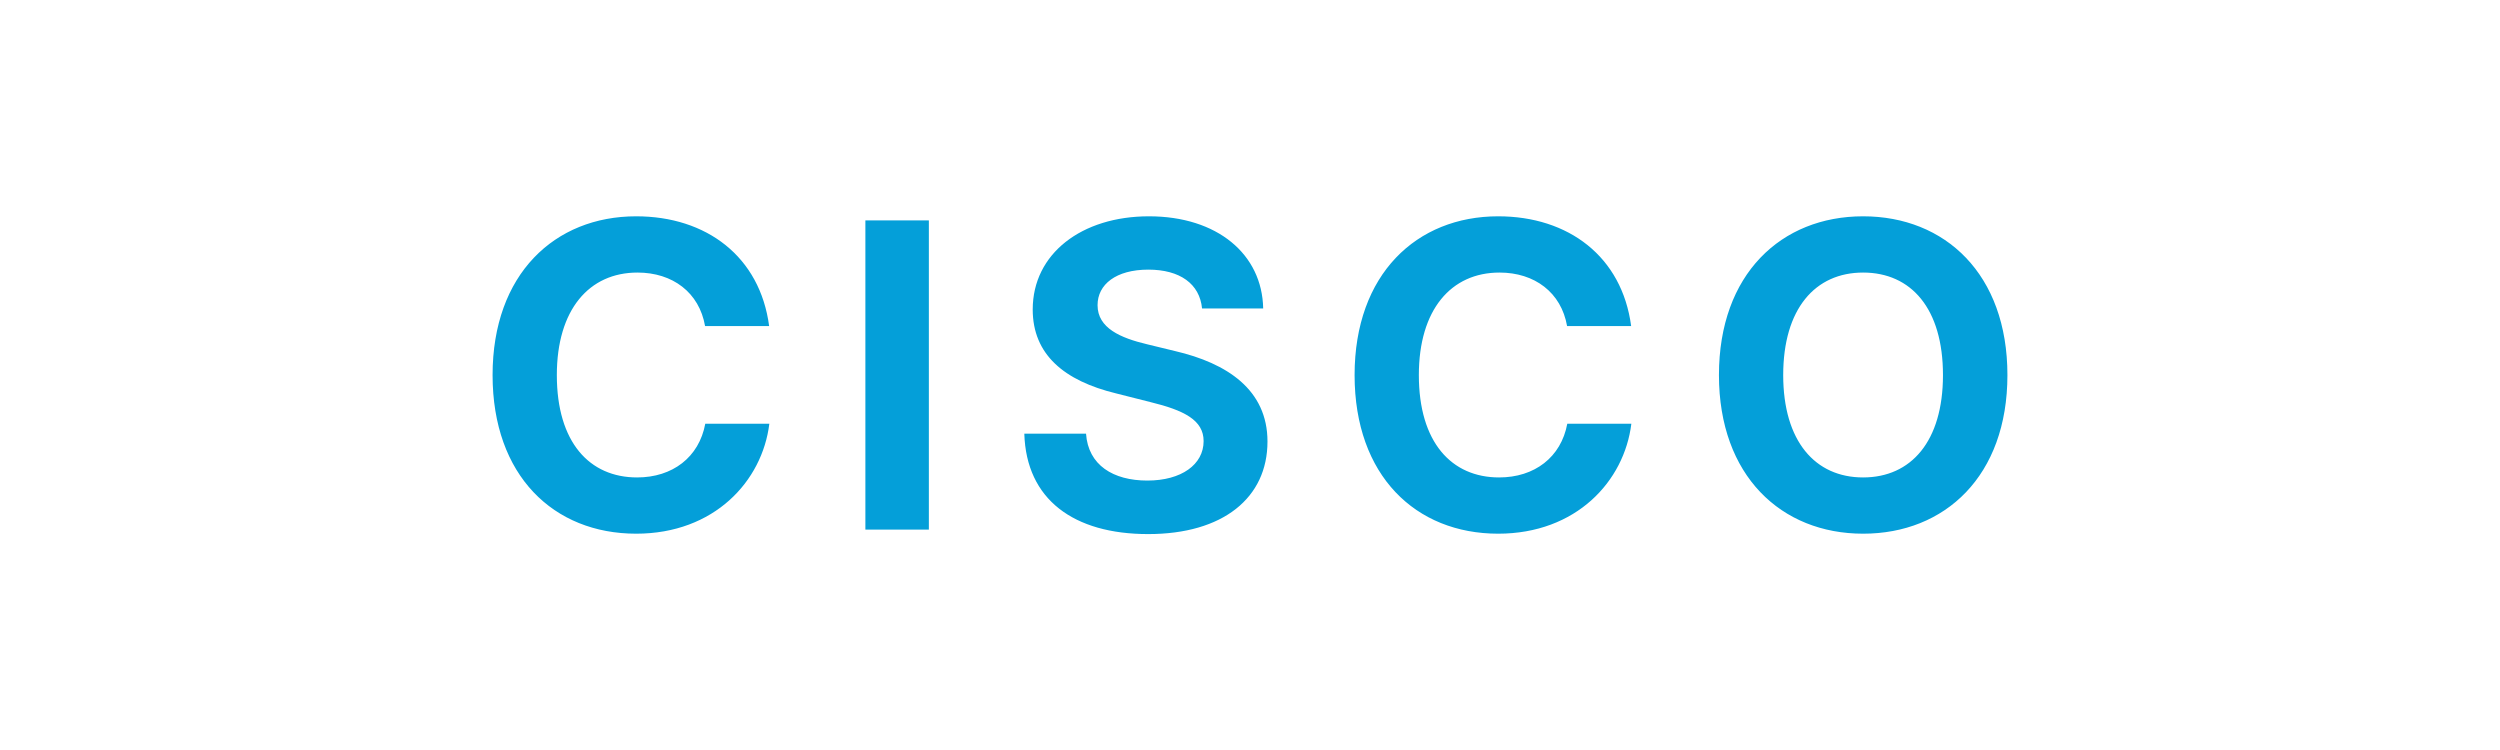
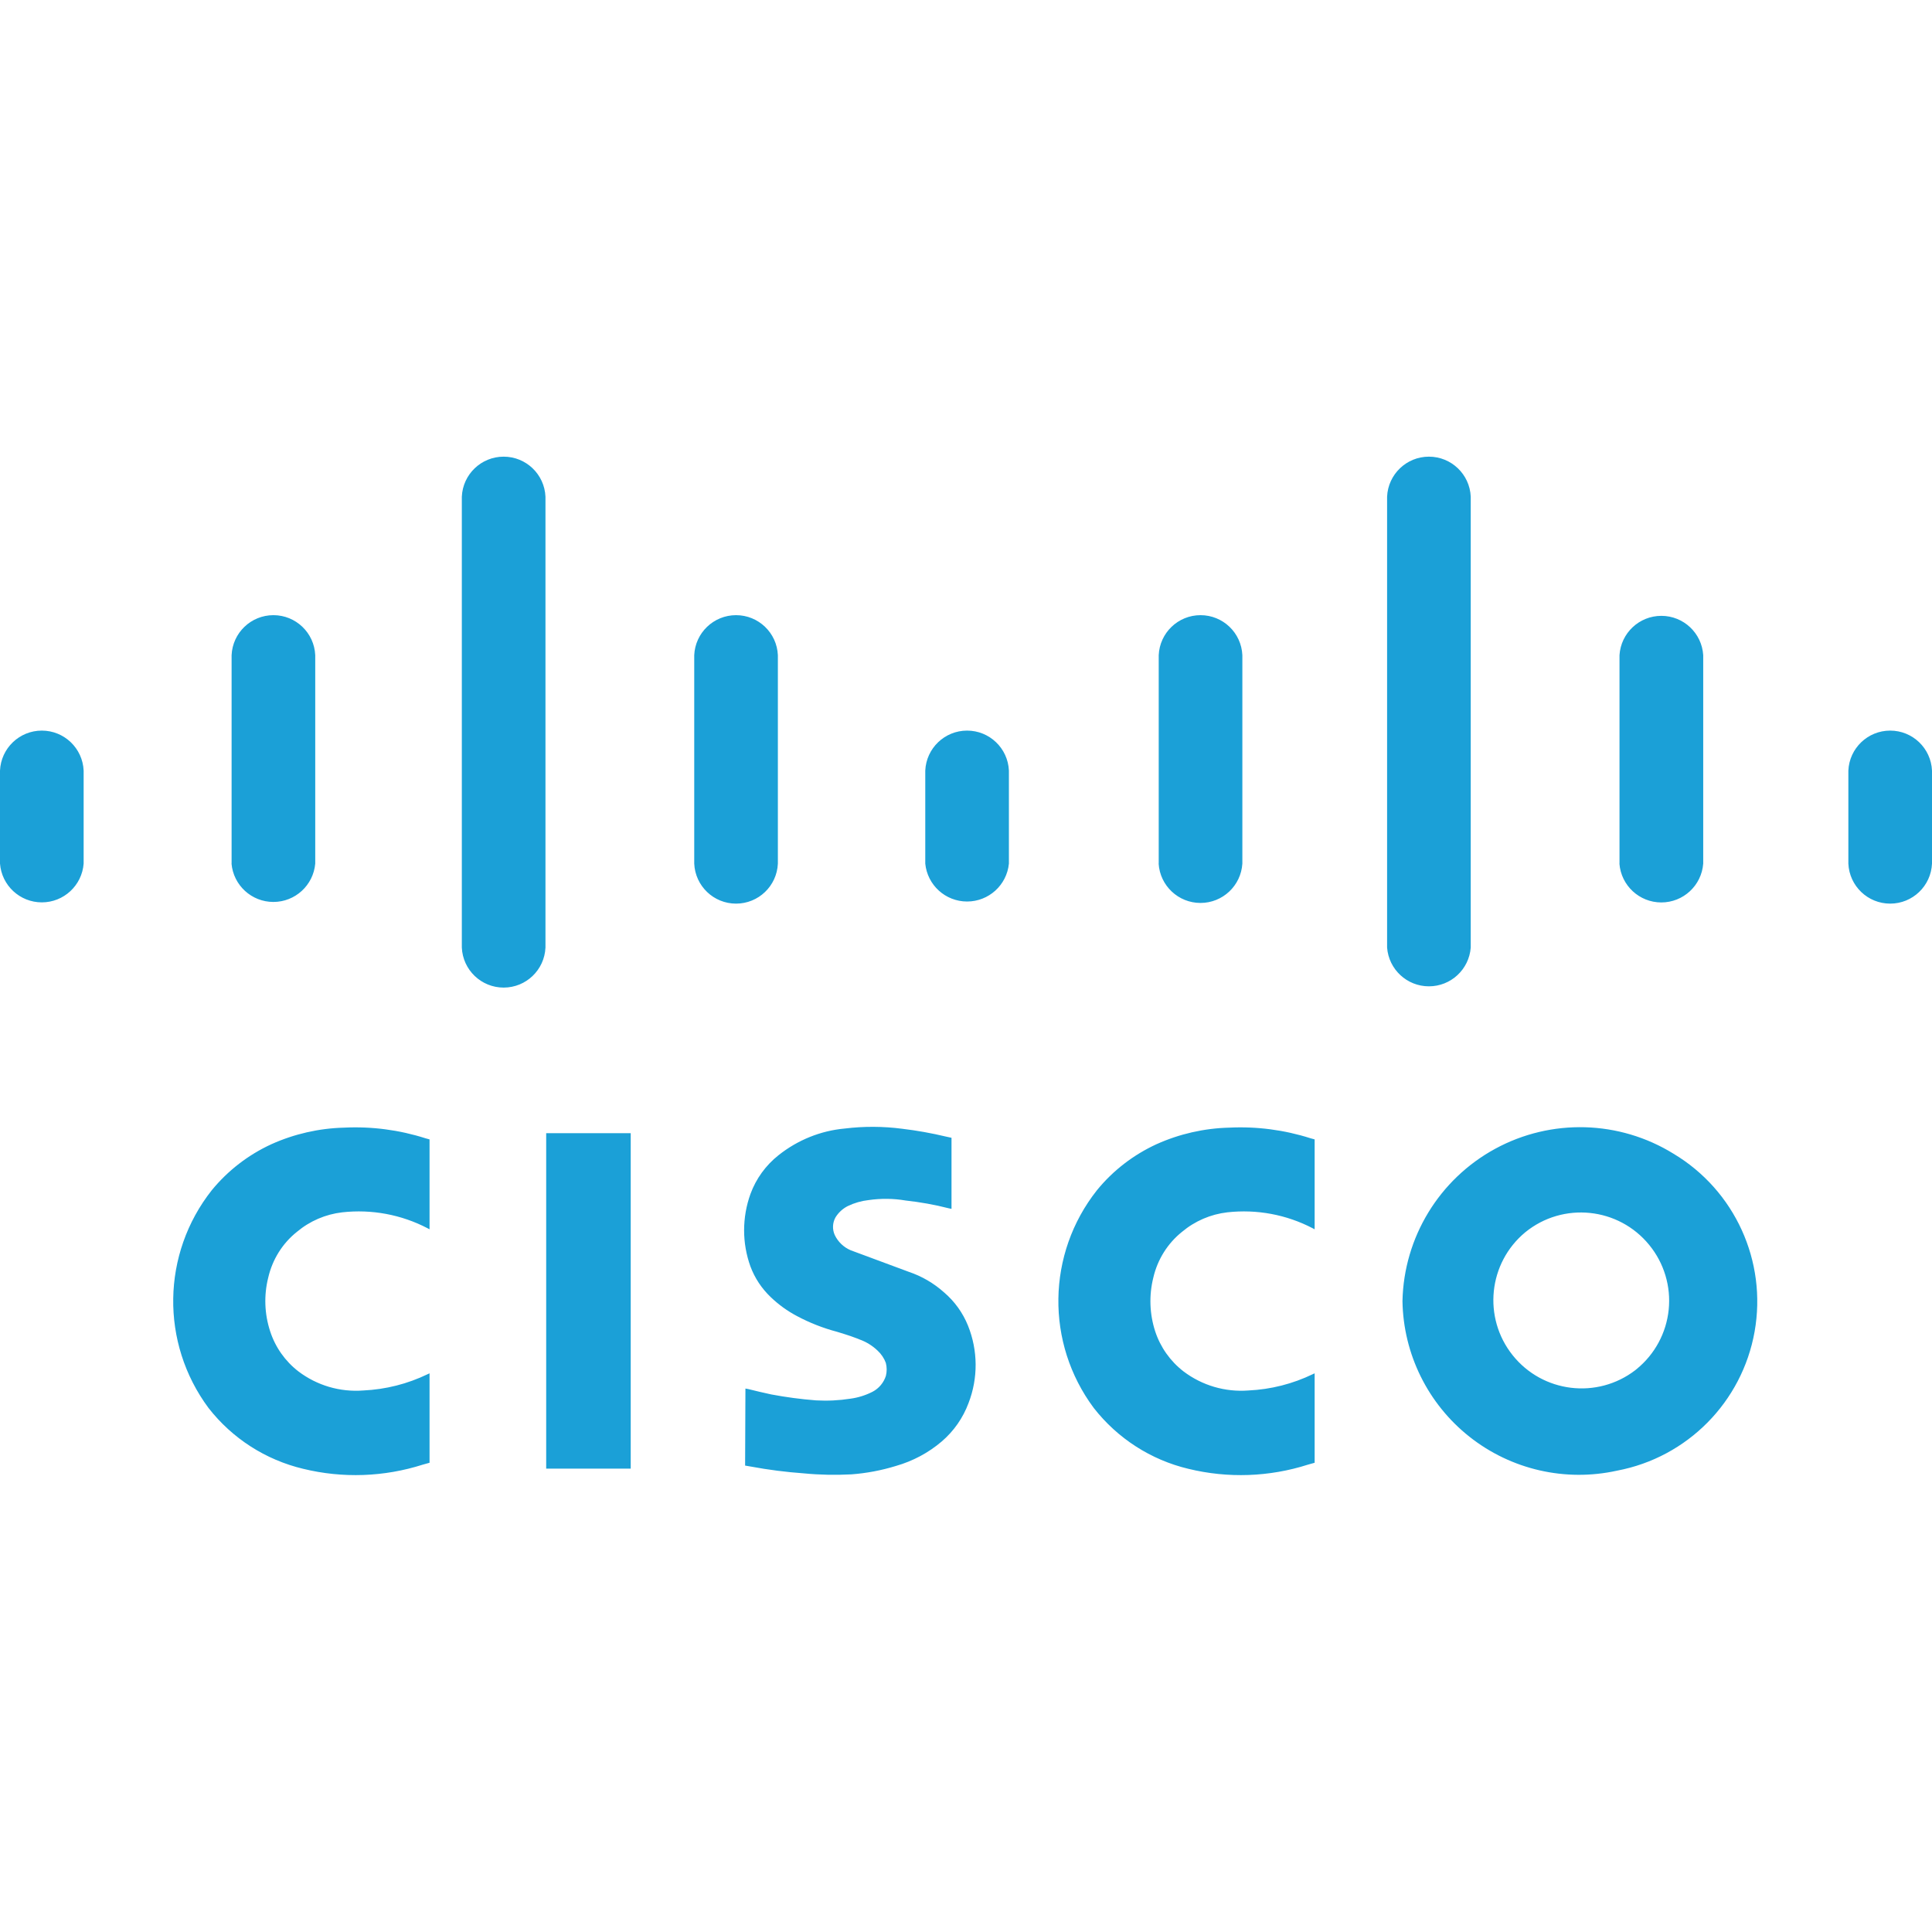
- <svg xmlns="http://www.w3.org/2000/svg" viewBox="0 0 200 60">
-   <text x="100" y="30" text-anchor="middle" dominant-baseline="central" font-family="system-ui, -apple-system, sans-serif" font-size="34" font-weight="bold" fill="#049FD9" letter-spacing="4">CISCO</text>
+ <svg xmlns="http://www.w3.org/2000/svg" fill="#1BA0D7" role="img" viewBox="0 0 24 24">
+   <path d="M16.331 18.171V17.06l-.022.01c-.25.121-.522.19-.801.203a1.186 1.186 0 01-.806-.237 1.038 1.038 0 01-.352-.498 1.21 1.21 0 01-.023-.667c.052-.225.178-.426.357-.569.16-.134.355-.218.562-.242a1.85 1.85 0 011.061.198l.024.013v-1.117l-.051-.014a2.862 2.862 0 00-1.011-.132 2.34 2.34 0 00-.903.206c-.287.132-.54.327-.739.571a2.221 2.221 0 00-.04 2.705c.295.378.709.645 1.175.756.491.12 1.006.102 1.487-.052l.082-.023M5.336 18.171V17.06l-.022.01c-.25.121-.522.19-.801.203a1.183 1.183 0 01-.806-.237 1.03 1.03 0 01-.351-.498 1.202 1.202 0 01-.024-.667c.052-.225.177-.426.357-.569.16-.134.355-.218.562-.242a1.85 1.85 0 011.061.198l.024.013v-1.117l-.051-.014a2.862 2.862 0 00-1.011-.132 2.344 2.344 0 00-.903.206 2.08 2.08 0 00-.74.571 2.224 2.224 0 00-.041 2.705 2.11 2.11 0 001.176.756c.491.12 1.005.102 1.487-.052l.083-.023M9.26 17.249l-.004.957.07.012c.22.041.441.069.664.085.195.019.391.022.587.012.187-.014.372-.049.551-.104.21-.06.405-.163.571-.305a1.16 1.16 0 00.333-.478 1.31 1.31 0 00-.007-.96 1.068 1.068 0 00-.298-.414 1.261 1.261 0 00-.438-.255l-.722-.268a.388.388 0 01-.197-.188.245.245 0 01.008-.219.382.382 0 01.154-.142.798.798 0 01.257-.074c.153-.022.308-.021.46.005.18.02.358.051.533.096l.038.008v-.883l-.069-.015a4.749 4.749 0 00-.543-.097 2.844 2.844 0 00-.714-.003c-.3.027-.585.143-.821.33-.16.126-.281.293-.351.484-.104.29-.105.608 0 .899.054.145.14.274.252.381.097.093.207.173.327.236.157.084.324.149.497.195.057.017.114.035.17.054l.085.031.024.01c.084.03.162.078.226.14.045.042.08.094.101.151a.325.325 0 01.001.161.339.339 0 01-.166.198.856.856 0 01-.275.086 2.032 2.032 0 01-.427.021 5.208 5.208 0 01-.557-.074 9.195 9.195 0 01-.287-.067l-.033-.006zm-2.475.995h1.05v-4.167h-1.05v4.167zm12.162-2.936a1.095 1.095 0 011.541.158 1.094 1.094 0 01-.157 1.541l-.017.014a1.096 1.096 0 01-1.367-1.713m-1.525.854a2.193 2.193 0 002.666 2.107 2.139 2.139 0 00.701-3.937 2.207 2.207 0 00-3.367 1.83M22.961 10.728a.52.52 0 001.039 0V9.573a.52.52 0 00-1.039 0v1.155M20.117 10.728a.522.522 0 001.041 0V8.139a.521.521 0 00-1.04 0v2.589M17.231 11.771a.521.521 0 001.039 0V6.17a.52.52 0 00-1.039 0v5.601M14.393 10.728a.521.521 0 001.04 0V8.139a.52.52 0 00-1.039 0v2.589M11.494 10.728a.522.522 0 001.039 0V9.573a.52.52 0 00-1.039 0v1.155M8.624 10.728a.52.52 0 001.039 0V8.139a.52.52 0 00-1.039 0v2.589M5.737 11.771a.52.52 0 001.039 0V6.17a.52.52 0 00-1.039 0v5.601M2.876 10.728a.522.522 0 001.04 0V8.139a.52.52 0 00-1.039 0v2.589M0 10.728a.521.521 0 001.039 0V9.573a.52.52 0 00-1.039 0v1.155" />
</svg>
